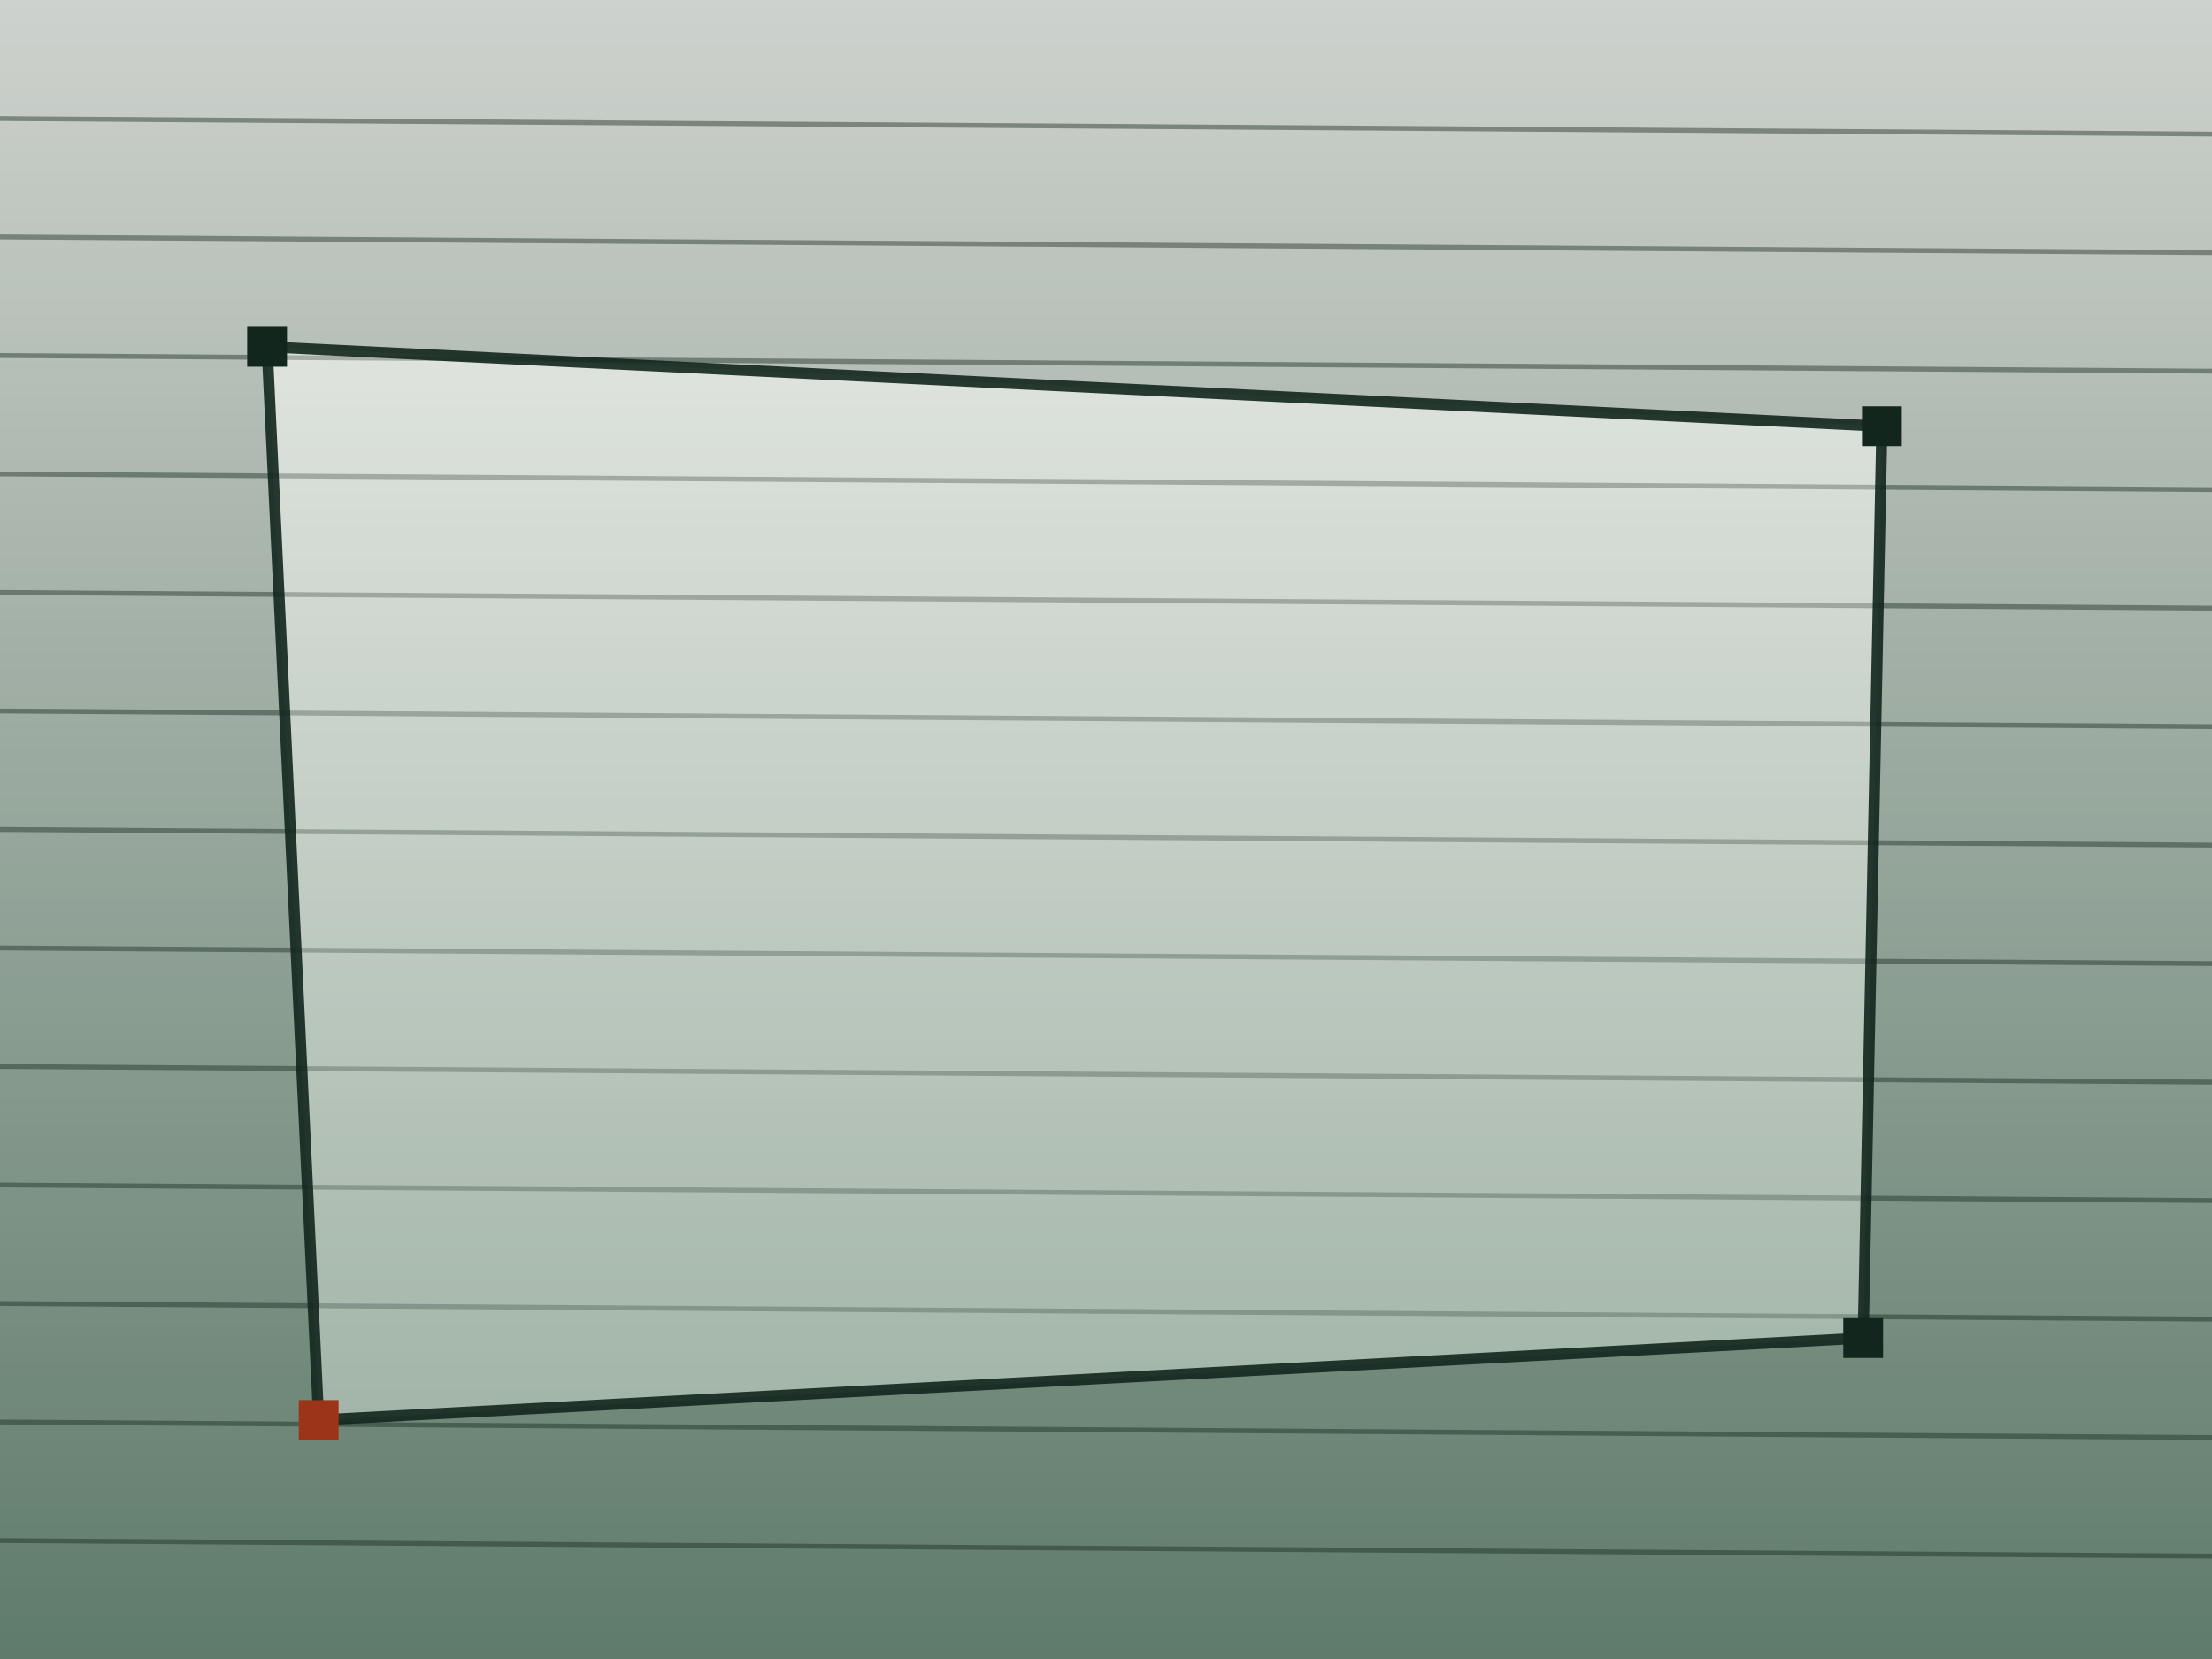
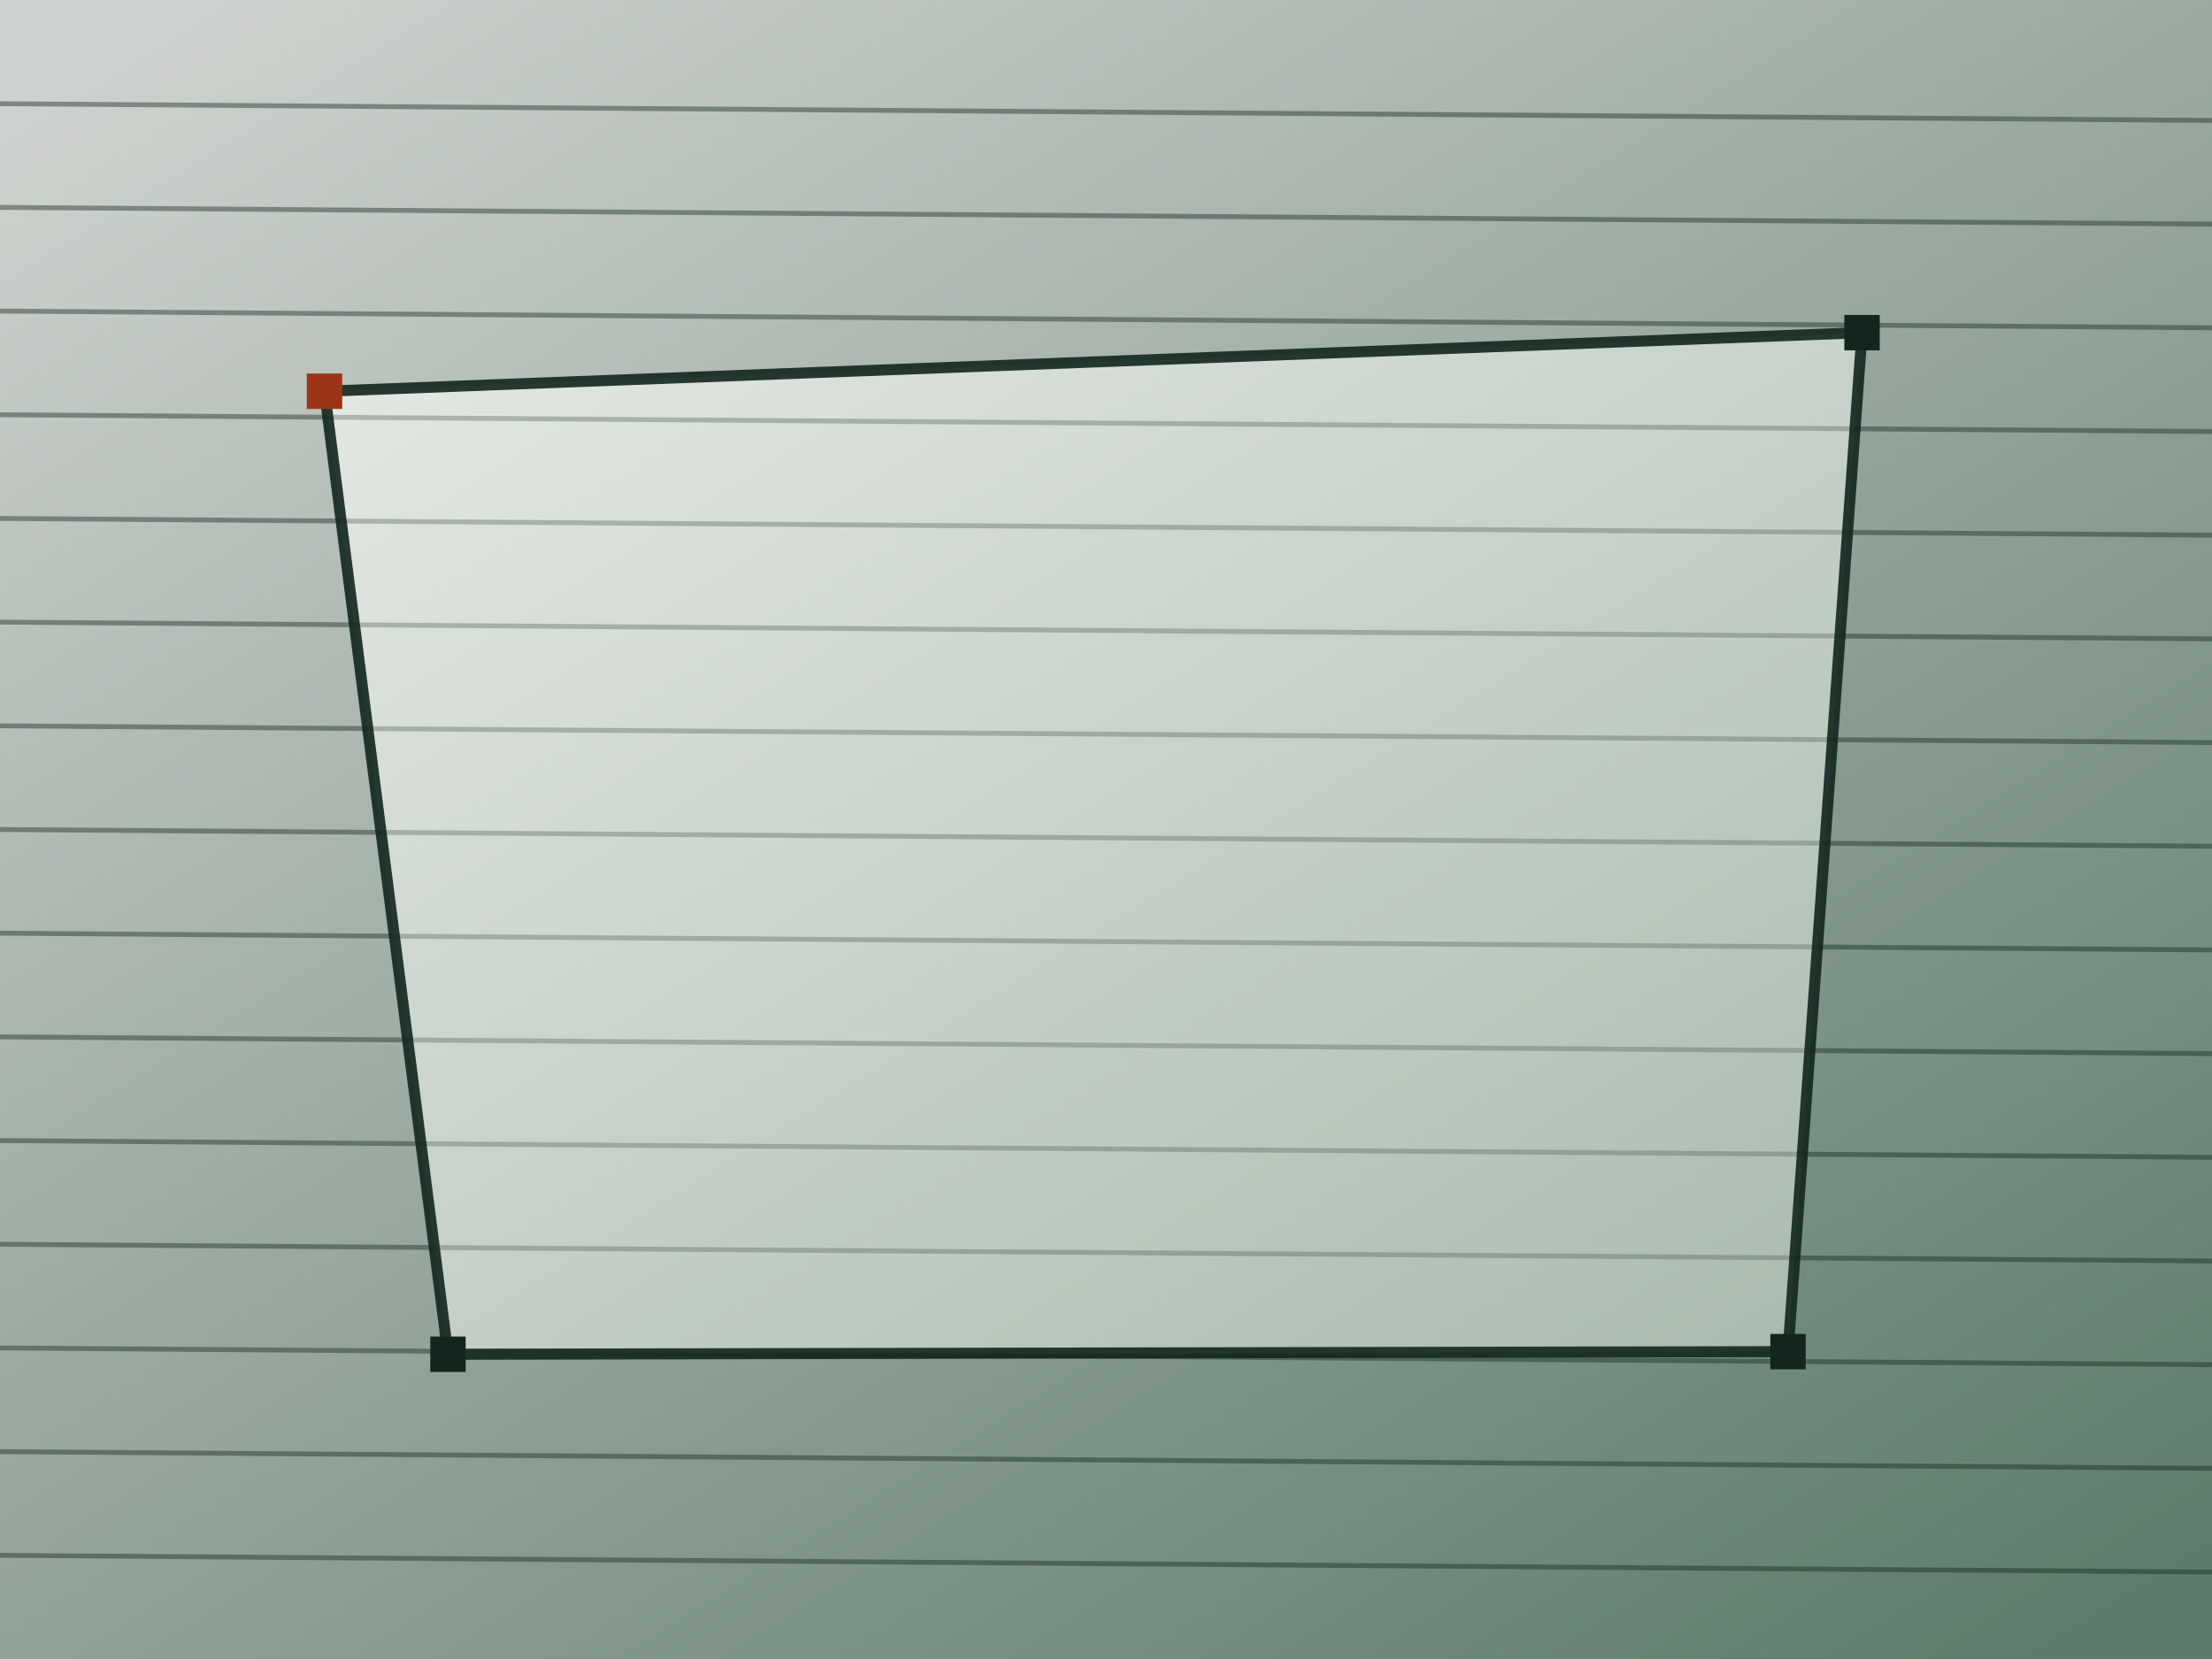
<svg xmlns="http://www.w3.org/2000/svg" viewBox="0 0 1600 1200" width="1600" height="1200" role="presentation">
  <defs>
-     <linearGradient id="g1xqu" x1="0" y1="0" x2="0" y2="1">
+     <linearGradient id="g1xqu" x1="0.08" y1="0" x2="0.92" y2="1">
      <stop offset="0" stop-color="#f2f3ef" />
      <stop offset="1" stop-color="#6e8c7a" />
    </linearGradient>
  </defs>
  <rect width="1600" height="1200" fill="url(#g1xqu)" />
-   <line x1="0" y1="85.71" x2="1600" y2="97.02" stroke="#12261d" stroke-width="3.52" opacity="0.42" />
-   <line x1="0" y1="171.43" x2="1600" y2="182.74" stroke="#12261d" stroke-width="3.52" opacity="0.42" />
-   <line x1="0" y1="257.14" x2="1600" y2="268.45" stroke="#12261d" stroke-width="3.52" opacity="0.42" />
-   <line x1="0" y1="342.86" x2="1600" y2="354.17" stroke="#12261d" stroke-width="3.52" opacity="0.42" />
-   <line x1="0" y1="428.57" x2="1600" y2="439.88" stroke="#12261d" stroke-width="3.52" opacity="0.42" />
-   <line x1="0" y1="514.29" x2="1600" y2="525.6" stroke="#12261d" stroke-width="3.52" opacity="0.42" />
-   <line x1="0" y1="600" x2="1600" y2="611.31" stroke="#12261d" stroke-width="3.52" opacity="0.42" />
-   <line x1="0" y1="685.71" x2="1600" y2="697.02" stroke="#12261d" stroke-width="3.52" opacity="0.42" />
-   <line x1="0" y1="771.43" x2="1600" y2="782.74" stroke="#12261d" stroke-width="3.52" opacity="0.42" />
-   <line x1="0" y1="857.14" x2="1600" y2="868.45" stroke="#12261d" stroke-width="3.52" opacity="0.42" />
-   <line x1="0" y1="942.86" x2="1600" y2="954.17" stroke="#12261d" stroke-width="3.52" opacity="0.42" />
-   <line x1="0" y1="1028.57" x2="1600" y2="1039.88" stroke="#12261d" stroke-width="3.52" opacity="0.42" />
-   <line x1="0" y1="1114.29" x2="1600" y2="1125.6" stroke="#12261d" stroke-width="3.52" opacity="0.42" />
-   <path d="M0,0 H1600 V1200 H0 Z M 193.2 250.85 L 1361.22 308.32 L 1347.68 967.85 L 230.52 1027.13 Z" fill="#0d1f17" fill-rule="evenodd" opacity="0.16" />
-   <polygon points="193.2,250.85 1361.22,308.32 1347.68,967.85 230.52,1027.13" fill="#f2f3ef" opacity="0.3" />
-   <polygon points="193.2,250.85 1361.22,308.32 1347.68,967.85 230.52,1027.13" fill="none" stroke="#12261d" stroke-width="8" stroke-linejoin="round" opacity="0.9" />
-   <rect x="178.8" y="236.45" width="28.8" height="28.8" fill="#12261d" />
-   <rect x="1346.82" y="293.92" width="28.8" height="28.8" fill="#12261d" />
-   <rect x="1333.28" y="953.45" width="28.8" height="28.8" fill="#12261d" />
-   <rect x="216.12" y="1012.73" width="28.8" height="28.8" fill="#9c3517" />
+   <line x1="0" y1="75" x2="1600" y2="87.12" stroke="#12261d" stroke-width="3.52" opacity="0.42" />
+   <line x1="0" y1="150" x2="1600" y2="162.12" stroke="#12261d" stroke-width="3.52" opacity="0.42" />
+   <line x1="0" y1="225" x2="1600" y2="237.12" stroke="#12261d" stroke-width="3.52" opacity="0.42" />
+   <line x1="0" y1="300" x2="1600" y2="312.12" stroke="#12261d" stroke-width="3.52" opacity="0.42" />
+   <line x1="0" y1="375" x2="1600" y2="387.12" stroke="#12261d" stroke-width="3.52" opacity="0.42" />
+   <line x1="0" y1="450" x2="1600" y2="462.12" stroke="#12261d" stroke-width="3.52" opacity="0.42" />
+   <line x1="0" y1="525" x2="1600" y2="537.12" stroke="#12261d" stroke-width="3.52" opacity="0.42" />
+   <line x1="0" y1="600" x2="1600" y2="612.12" stroke="#12261d" stroke-width="3.52" opacity="0.42" />
+   <line x1="0" y1="675" x2="1600" y2="687.12" stroke="#12261d" stroke-width="3.52" opacity="0.42" />
+   <line x1="0" y1="750" x2="1600" y2="762.12" stroke="#12261d" stroke-width="3.52" opacity="0.42" />
+   <line x1="0" y1="825" x2="1600" y2="837.12" stroke="#12261d" stroke-width="3.52" opacity="0.42" />
+   <line x1="0" y1="900" x2="1600" y2="912.12" stroke="#12261d" stroke-width="3.52" opacity="0.42" />
+   <line x1="0" y1="975" x2="1600" y2="987.12" stroke="#12261d" stroke-width="3.52" opacity="0.42" />
+   <line x1="0" y1="1050" x2="1600" y2="1062.12" stroke="#12261d" stroke-width="3.52" opacity="0.42" />
+   <line x1="0" y1="1125" x2="1600" y2="1137.12" stroke="#12261d" stroke-width="3.52" opacity="0.42" />
+   <path d="M0,0 H1600 V1200 H0 Z M 234.73 283 L 1346.87 240.62 L 1293.32 977.67 L 324.03 979.57 Z" fill="#0d1f17" fill-rule="evenodd" opacity="0.16" />
+   <polygon points="234.73,283 1346.87,240.62 1293.32,977.67 324.03,979.57" fill="#f2f3ef" opacity="0.35" />
+   <polygon points="234.73,283 1346.87,240.62 1293.32,977.67 324.03,979.57" fill="none" stroke="#12261d" stroke-width="8" stroke-linejoin="round" opacity="0.9" />
+   <rect x="221.93" y="270.2" width="25.6" height="25.6" fill="#9c3517" />
+   <rect x="1334.07" y="227.82" width="25.6" height="25.6" fill="#12261d" />
+   <rect x="1280.52" y="964.87" width="25.6" height="25.6" fill="#12261d" />
+   <rect x="311.23" y="966.77" width="25.6" height="25.6" fill="#12261d" />
</svg>
